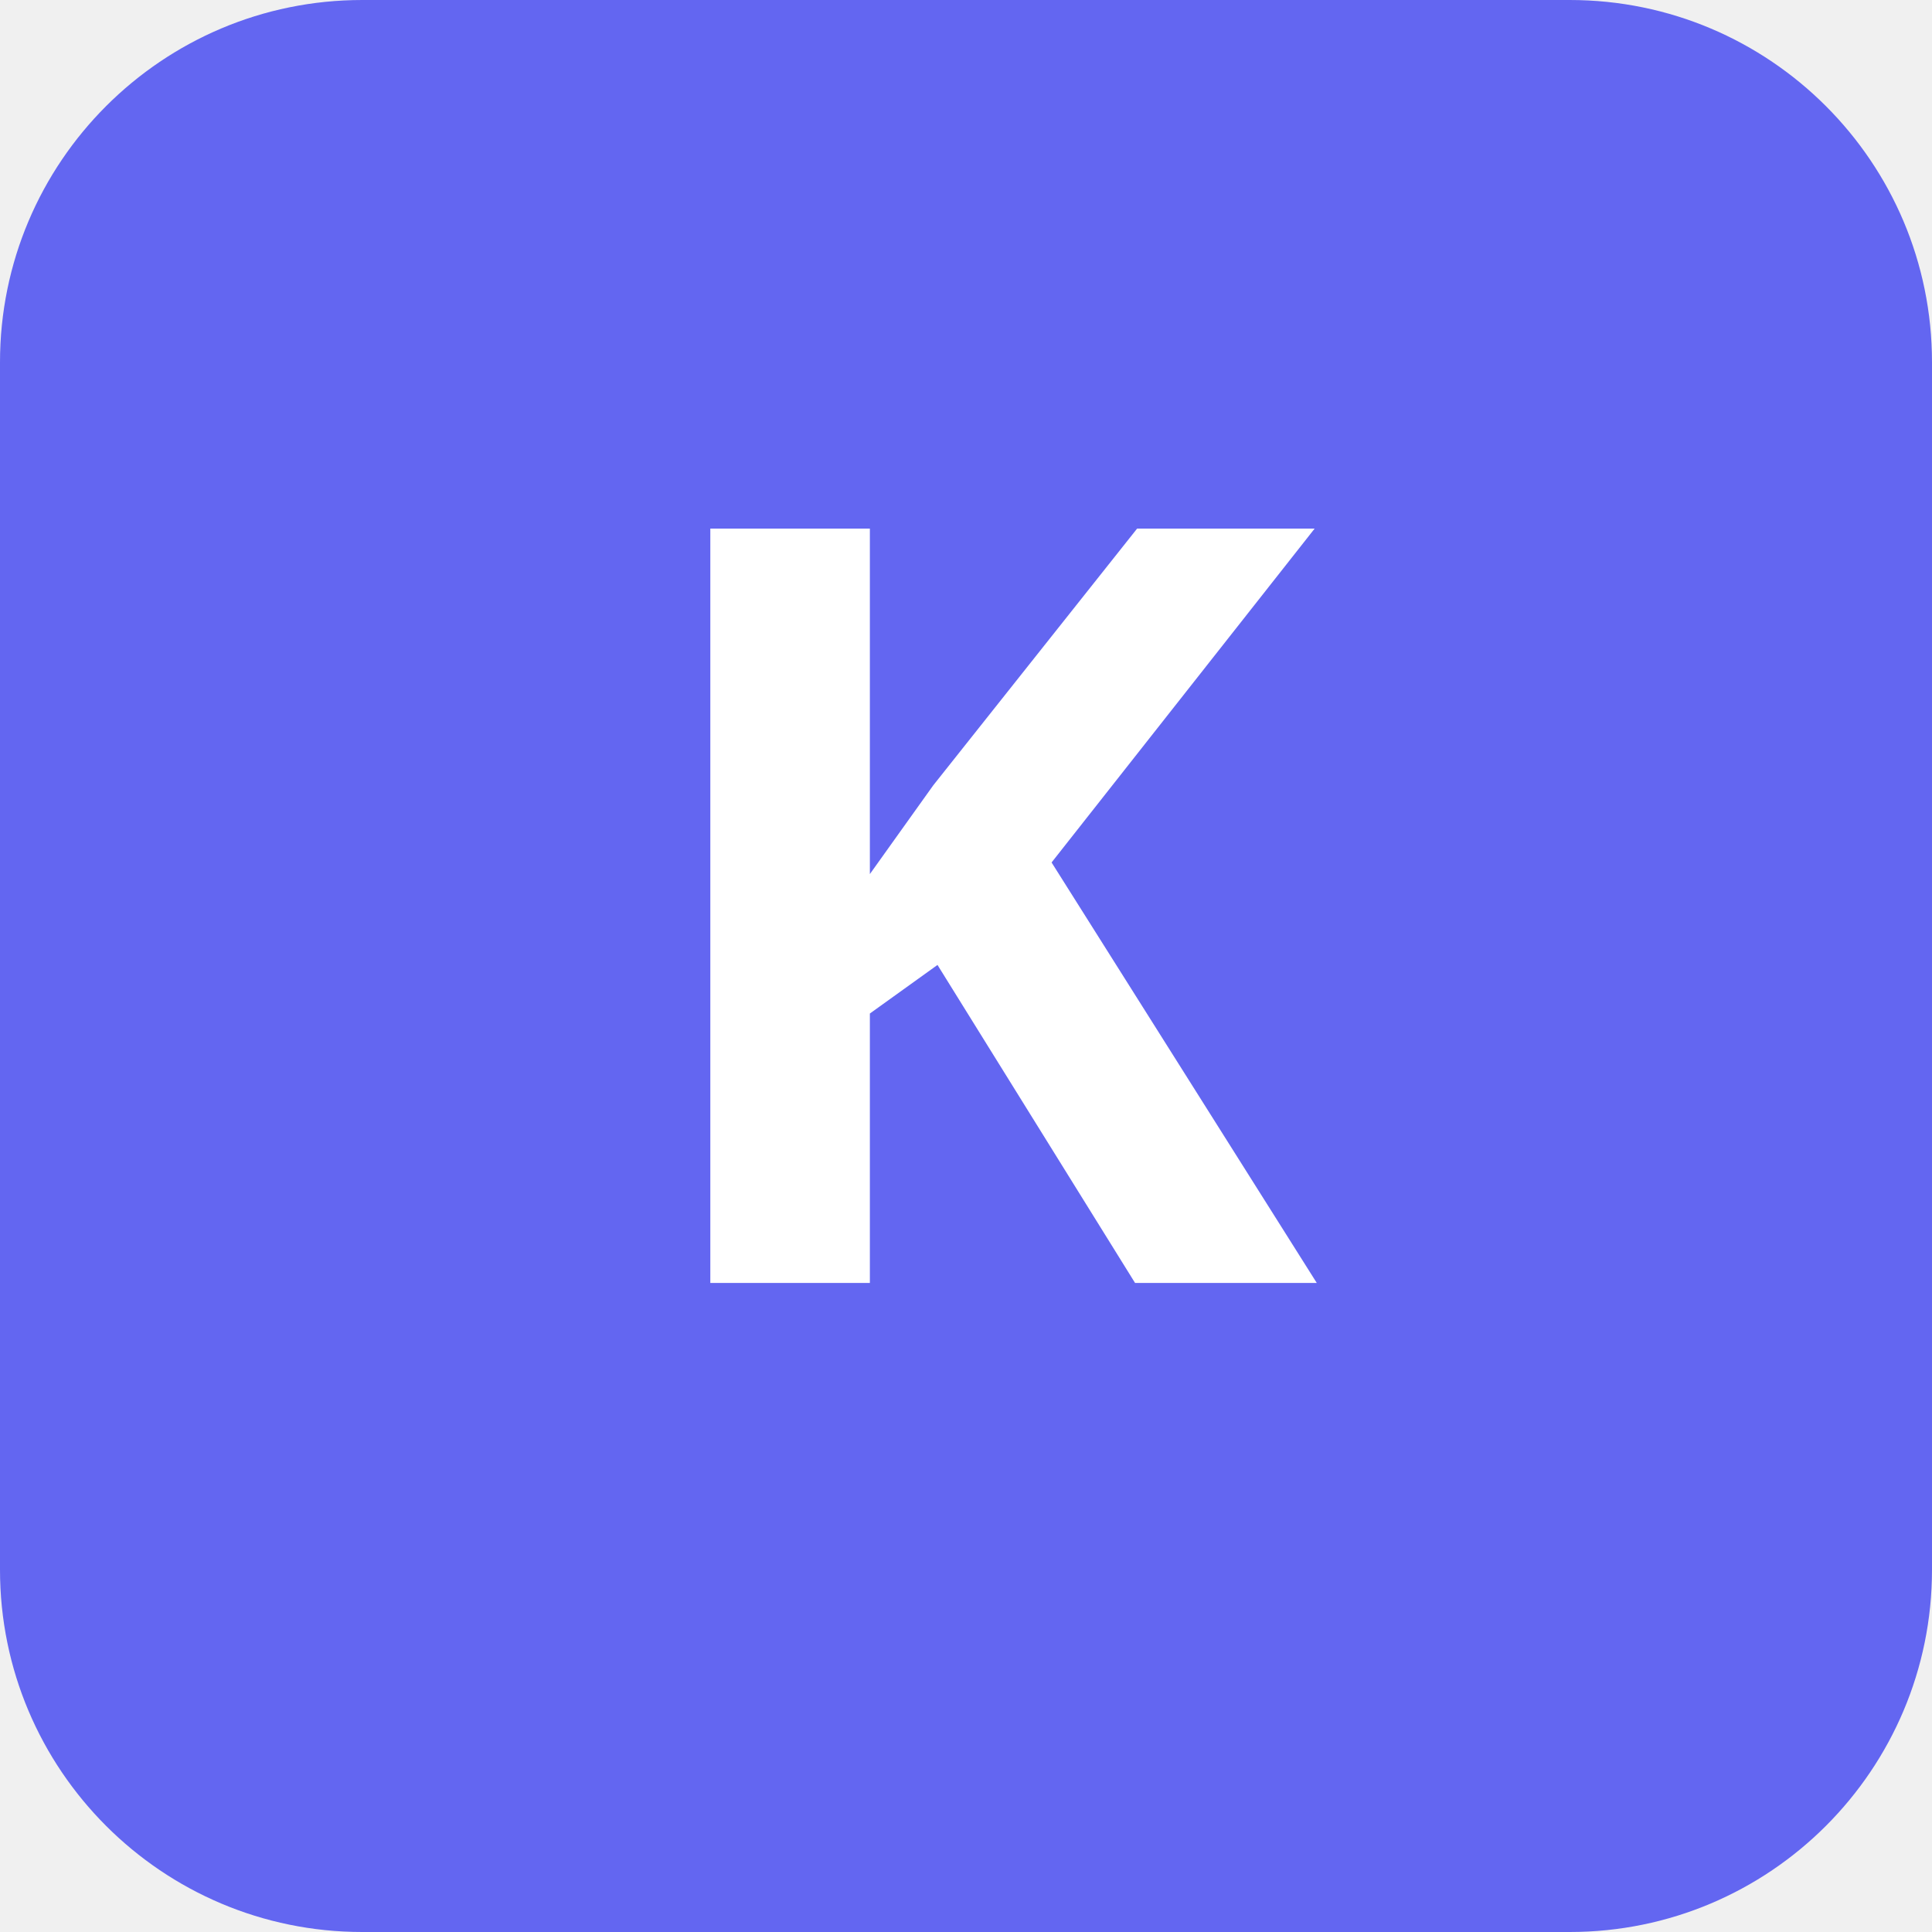
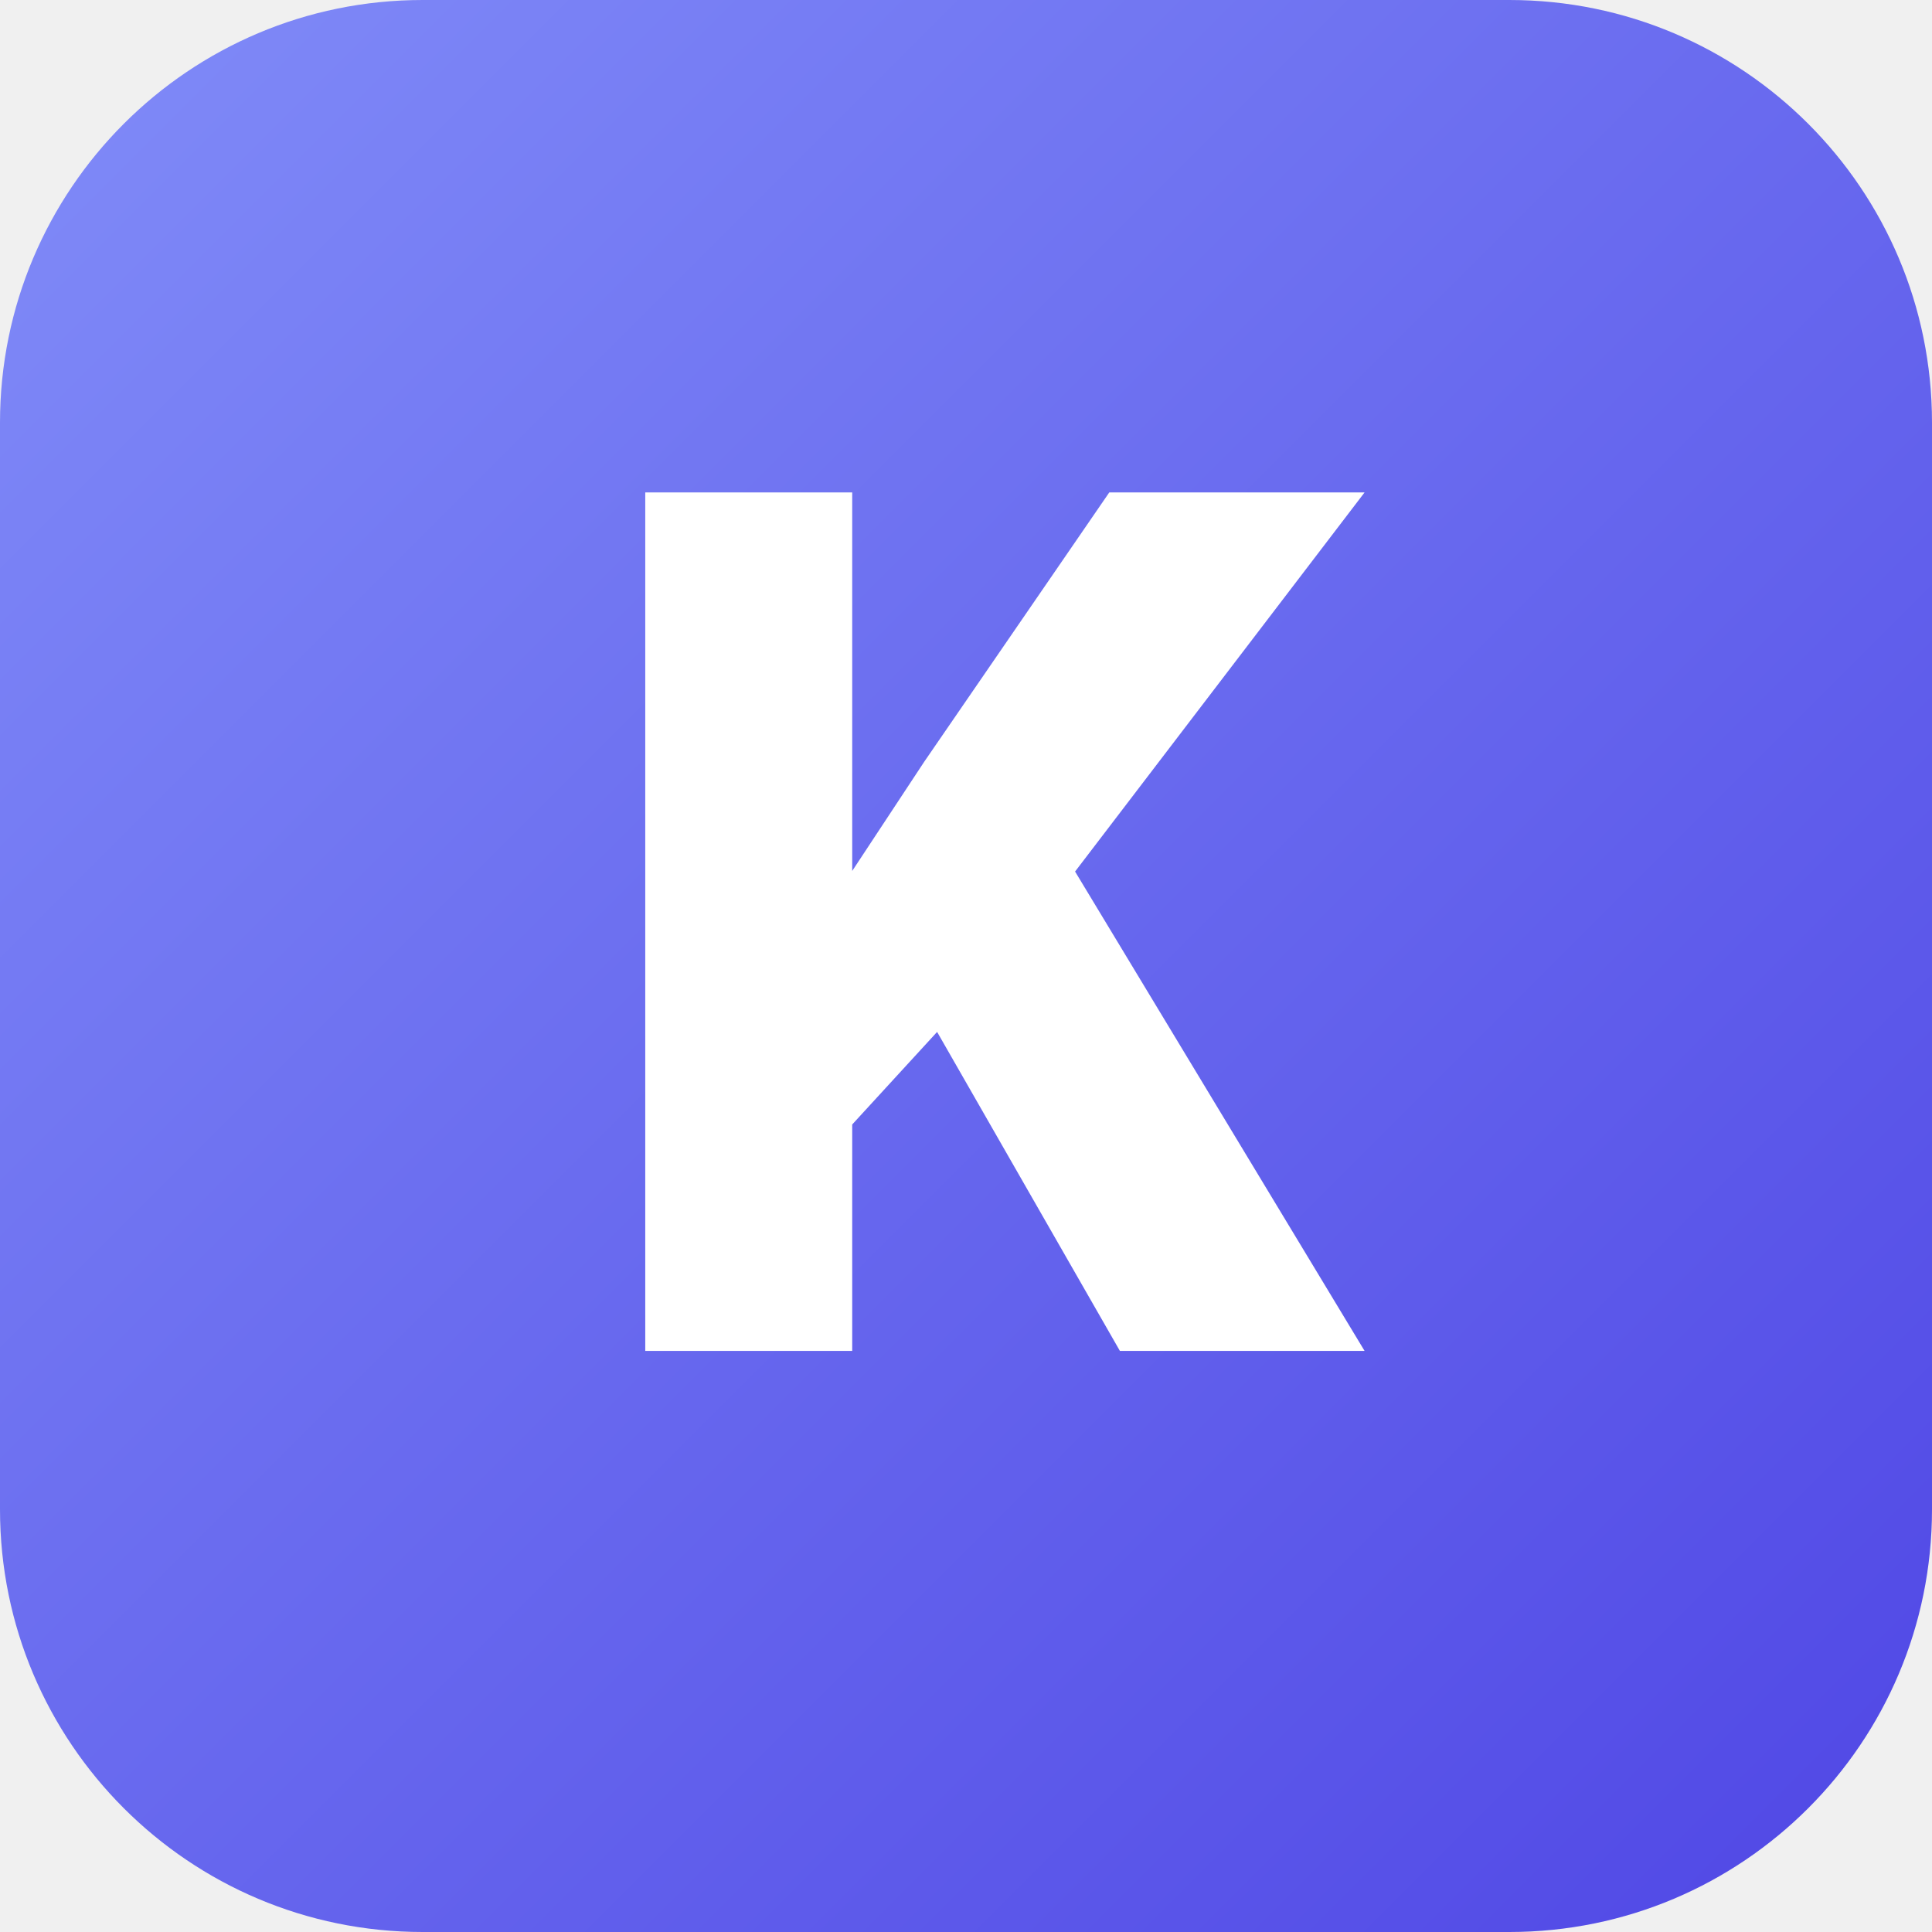
<svg xmlns="http://www.w3.org/2000/svg" viewBox="0 0 512 512">
-   <rect width="512" height="512" rx="96" fill="#6366f1" />
-   <text x="256" y="340" font-family="system-ui,sans-serif" font-size="280" font-weight="700" text-anchor="middle" fill="white">K</text>
+   <defs>
+     <linearGradient id="bg" x1="0" y1="0" x2="1" y2="1">
+       <stop offset="0%" stop-color="#818cf8" />
+       <stop offset="100%" stop-color="#4f46e5" />
+     </linearGradient>
+   </defs>
+   <rect width="512" height="512" rx="112" fill="url(#bg)" />
+   <text x="256" y="358" font-family="-apple-system,BlinkMacSystemFont,Segoe UI,Roboto,sans-serif" font-size="320" font-weight="800" text-anchor="middle" fill="white" letter-spacing="-14">K</text>
</svg>
